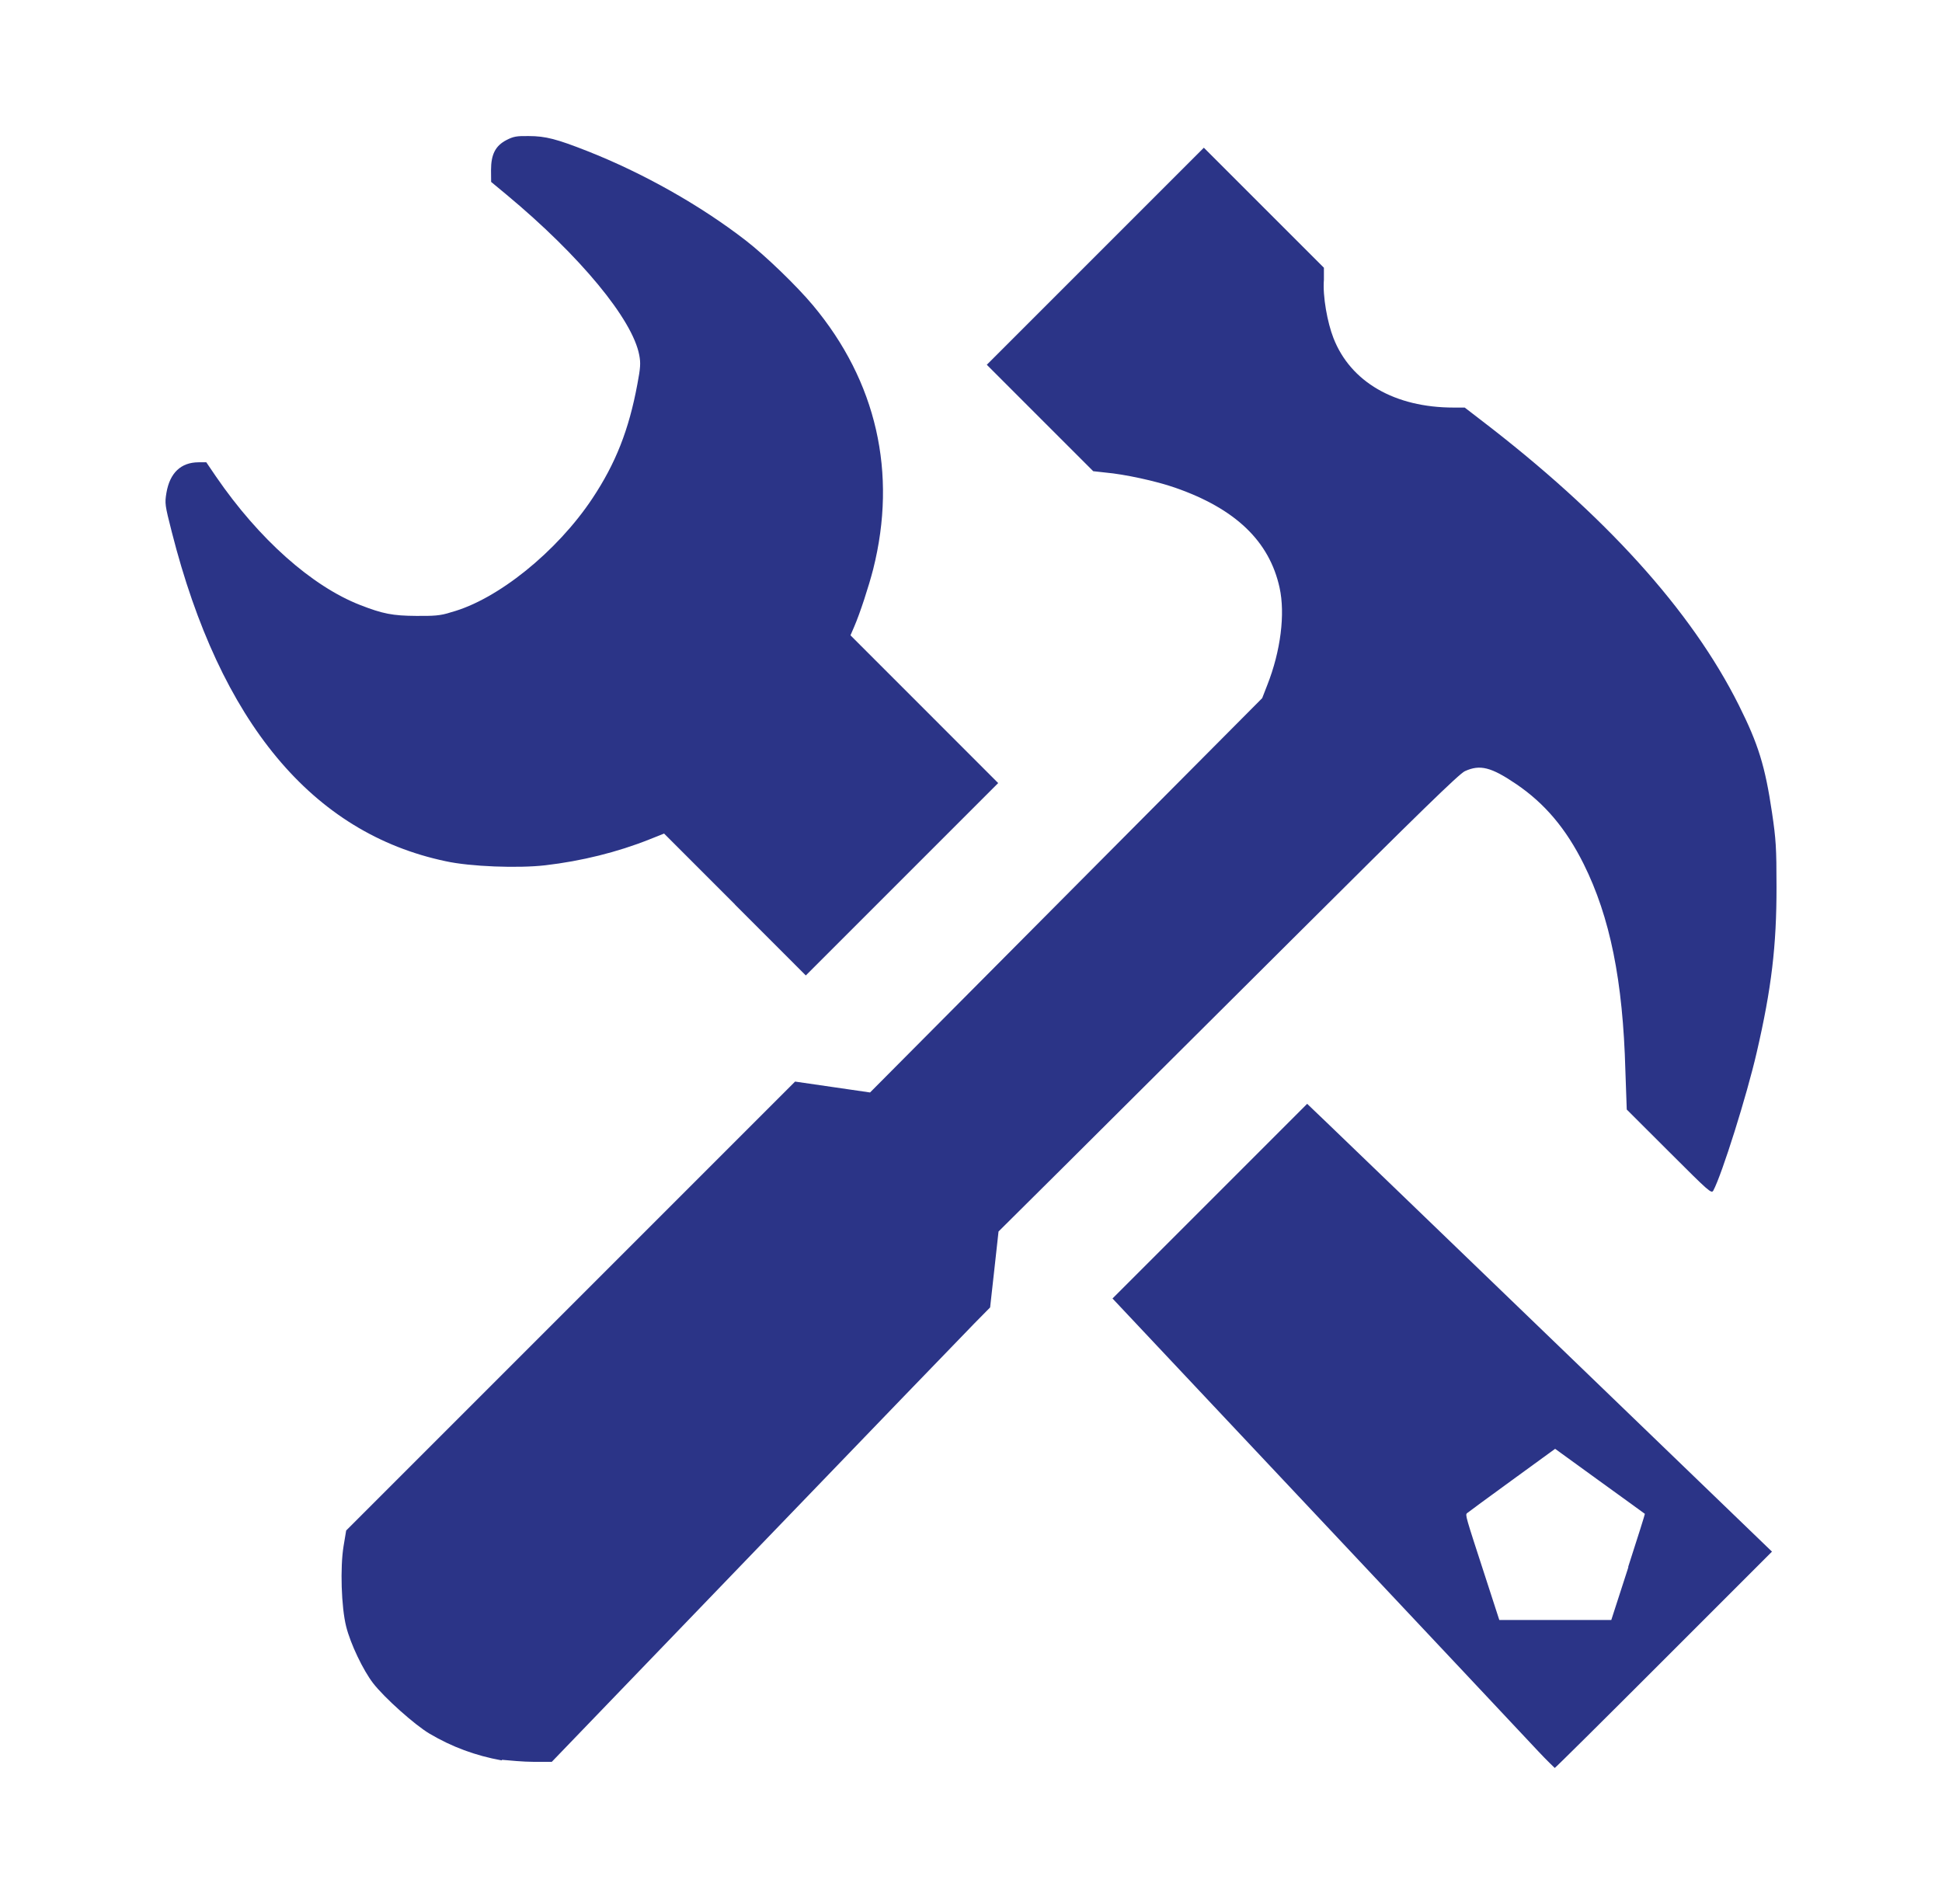
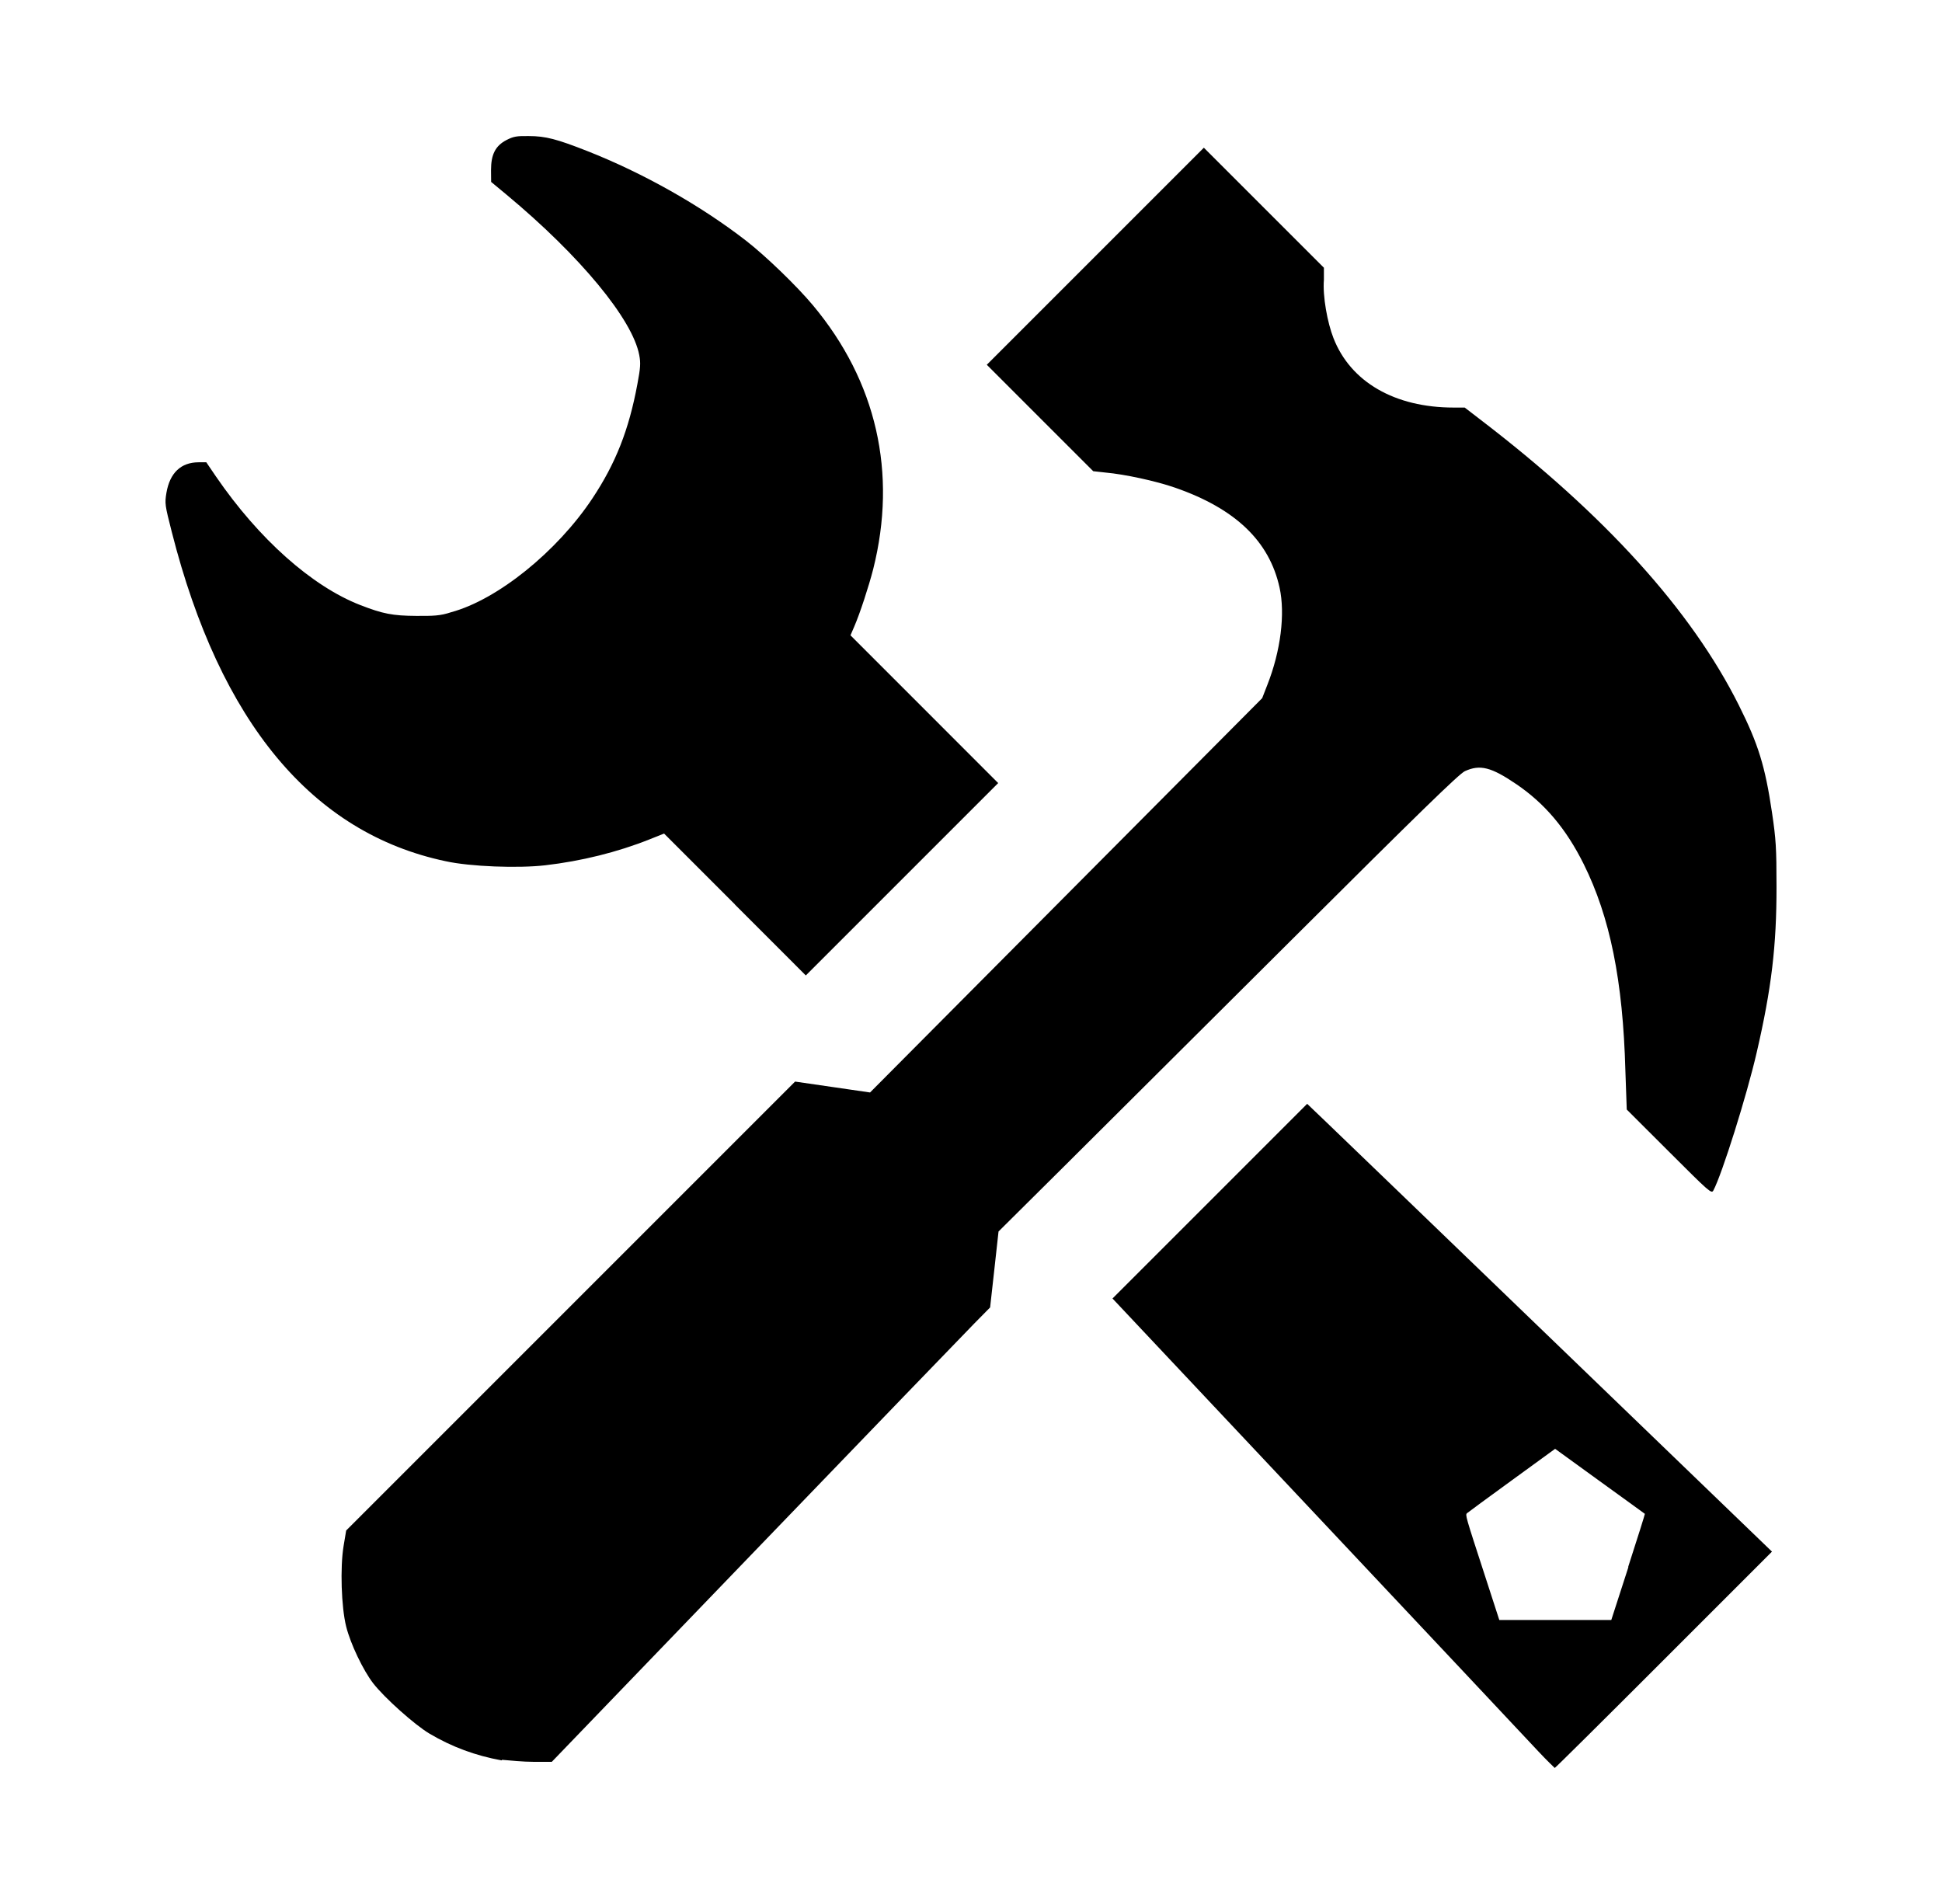
<svg xmlns="http://www.w3.org/2000/svg" width="51" height="50" viewBox="0 0 51 50" fill="none">
-   <path d="M40.392 45.985C40.167 45.742 37.559 42.968 34.599 39.821L29.216 34.099L31.772 31.544L34.328 28.987L34.833 29.47C35.111 29.735 37.857 32.382 40.937 35.35L46.535 40.747L43.695 43.587C42.133 45.15 40.844 46.428 40.83 46.428C40.83 46.428 40.619 46.228 40.392 45.985ZM42.761 41.14C43.007 40.381 43.202 39.758 43.197 39.755C43.197 39.751 42.659 39.366 42.014 38.898L40.84 38.047L39.703 38.874C39.078 39.328 38.549 39.717 38.527 39.737C38.477 39.784 38.487 39.812 38.985 41.343L39.374 42.542H40.845H42.315L42.761 41.163V41.14ZM13.174 46.229C12.486 46.104 11.867 45.875 11.28 45.527C10.893 45.298 10.1 44.59 9.8 44.204C9.536 43.861 9.205 43.171 9.091 42.714C8.963 42.205 8.93 41.163 9.023 40.6L9.091 40.192L14.986 34.297L20.88 28.403L21.865 28.546L22.849 28.689L27.998 23.511L33.147 18.334L33.282 17.987C33.633 17.097 33.755 16.122 33.604 15.434C33.336 14.211 32.445 13.358 30.86 12.807C30.36 12.632 29.527 12.453 29.035 12.41L28.71 12.374L27.312 10.977L25.915 9.579L28.765 6.729L31.615 3.879L33.191 5.455L34.768 7.031V7.345C34.732 7.782 34.861 8.476 35.018 8.876C35.467 10.031 36.629 10.703 38.176 10.703H38.466L38.87 11.014C42.145 13.517 44.417 16.026 45.663 18.516C46.177 19.543 46.355 20.119 46.536 21.341C46.639 22.039 46.654 22.257 46.654 23.293C46.656 24.834 46.522 25.961 46.135 27.633C45.874 28.769 45.223 30.836 44.996 31.262C44.946 31.355 44.892 31.305 43.833 30.247L42.721 29.137L42.685 28.115C42.621 25.753 42.282 24.081 41.589 22.688C41.128 21.763 40.571 21.102 39.822 20.593C39.159 20.143 38.869 20.07 38.471 20.251C38.324 20.315 37.251 21.362 33.958 24.643C31.581 27.011 28.869 29.712 27.93 30.645L26.223 32.34L26.113 33.337L26.002 34.334L25.591 34.751C25.366 34.98 22.774 37.666 19.835 40.718L14.491 46.267H14.011C13.743 46.267 13.379 46.231 13.185 46.214L13.174 46.229ZM19.301 23.751L17.44 21.89L17.056 22.043C16.213 22.379 15.268 22.613 14.319 22.723C13.611 22.805 12.351 22.759 11.703 22.616C8.201 21.879 5.781 18.969 4.511 13.969C4.329 13.256 4.325 13.22 4.371 12.94C4.461 12.418 4.751 12.142 5.214 12.14L5.417 12.139L5.674 12.517C6.796 14.153 8.188 15.393 9.458 15.888C10.053 16.12 10.314 16.17 10.926 16.174C11.378 16.176 11.558 16.174 11.848 16.077C13.062 15.749 14.627 14.489 15.557 13.089C16.169 12.168 16.516 11.287 16.738 10.091C16.82 9.657 16.828 9.537 16.788 9.326C16.613 8.387 15.235 6.72 13.303 5.113L12.898 4.777L12.895 4.47C12.895 4.056 13.009 3.828 13.304 3.676C13.486 3.583 13.569 3.569 13.884 3.573C14.331 3.573 14.629 3.655 15.419 3.965C16.891 4.545 18.393 5.392 19.585 6.315C20.1 6.713 20.924 7.508 21.349 8.017C23.019 10.014 23.568 12.419 22.931 14.948C22.813 15.407 22.585 16.104 22.435 16.452L22.335 16.684L24.275 18.624L26.214 20.564L23.688 23.09L21.162 25.616L19.3 23.754L19.301 23.751Z" fill="#2B3487" />
+   <path d="M40.392 45.985C40.167 45.742 37.559 42.968 34.599 39.821L29.216 34.099L31.772 31.544L34.328 28.987L34.833 29.47C35.111 29.735 37.857 32.382 40.937 35.35L46.535 40.747L43.695 43.587C42.133 45.15 40.844 46.428 40.83 46.428C40.83 46.428 40.619 46.228 40.392 45.985ZM42.761 41.14C43.007 40.381 43.202 39.758 43.197 39.755C43.197 39.751 42.659 39.366 42.014 38.898L40.84 38.047L39.703 38.874C39.078 39.328 38.549 39.717 38.527 39.737C38.477 39.784 38.487 39.812 38.985 41.343L39.374 42.542H40.845H42.315L42.761 41.163V41.14ZM13.174 46.229C12.486 46.104 11.867 45.875 11.28 45.527C10.893 45.298 10.1 44.59 9.8 44.204C9.536 43.861 9.205 43.171 9.091 42.714C8.963 42.205 8.93 41.163 9.023 40.6L9.091 40.192L14.986 34.297L20.88 28.403L21.865 28.546L22.849 28.689L27.998 23.511L33.147 18.334L33.282 17.987C33.633 17.097 33.755 16.122 33.604 15.434C33.336 14.211 32.445 13.358 30.86 12.807C30.36 12.632 29.527 12.453 29.035 12.41L28.71 12.374L27.312 10.977L25.915 9.579L28.765 6.729L31.615 3.879L33.191 5.455L34.768 7.031V7.345C34.732 7.782 34.861 8.476 35.018 8.876C35.467 10.031 36.629 10.703 38.176 10.703H38.466L38.87 11.014C42.145 13.517 44.417 16.026 45.663 18.516C46.177 19.543 46.355 20.119 46.536 21.341C46.639 22.039 46.654 22.257 46.654 23.293C46.656 24.834 46.522 25.961 46.135 27.633C45.874 28.769 45.223 30.836 44.996 31.262C44.946 31.355 44.892 31.305 43.833 30.247L42.721 29.137L42.685 28.115C42.621 25.753 42.282 24.081 41.589 22.688C41.128 21.763 40.571 21.102 39.822 20.593C39.159 20.143 38.869 20.07 38.471 20.251C38.324 20.315 37.251 21.362 33.958 24.643C31.581 27.011 28.869 29.712 27.93 30.645L26.223 32.34L26.113 33.337L26.002 34.334L25.591 34.751C25.366 34.98 22.774 37.666 19.835 40.718L14.491 46.267H14.011C13.743 46.267 13.379 46.231 13.185 46.214L13.174 46.229ZM19.301 23.751L17.44 21.89L17.056 22.043C16.213 22.379 15.268 22.613 14.319 22.723C13.611 22.805 12.351 22.759 11.703 22.616C8.201 21.879 5.781 18.969 4.511 13.969C4.329 13.256 4.325 13.22 4.371 12.94C4.461 12.418 4.751 12.142 5.214 12.14L5.417 12.139L5.674 12.517C6.796 14.153 8.188 15.393 9.458 15.888C10.053 16.12 10.314 16.17 10.926 16.174C11.378 16.176 11.558 16.174 11.848 16.077C13.062 15.749 14.627 14.489 15.557 13.089C16.169 12.168 16.516 11.287 16.738 10.091C16.82 9.657 16.828 9.537 16.788 9.326C16.613 8.387 15.235 6.72 13.303 5.113L12.898 4.777L12.895 4.47C12.895 4.056 13.009 3.828 13.304 3.676C13.486 3.583 13.569 3.569 13.884 3.573C14.331 3.573 14.629 3.655 15.419 3.965C16.891 4.545 18.393 5.392 19.585 6.315C20.1 6.713 20.924 7.508 21.349 8.017C23.019 10.014 23.568 12.419 22.931 14.948C22.813 15.407 22.585 16.104 22.435 16.452L22.335 16.684L24.275 18.624L26.214 20.564L23.688 23.09L21.162 25.616L19.3 23.754L19.301 23.751Z" fill="black" />
</svg>
